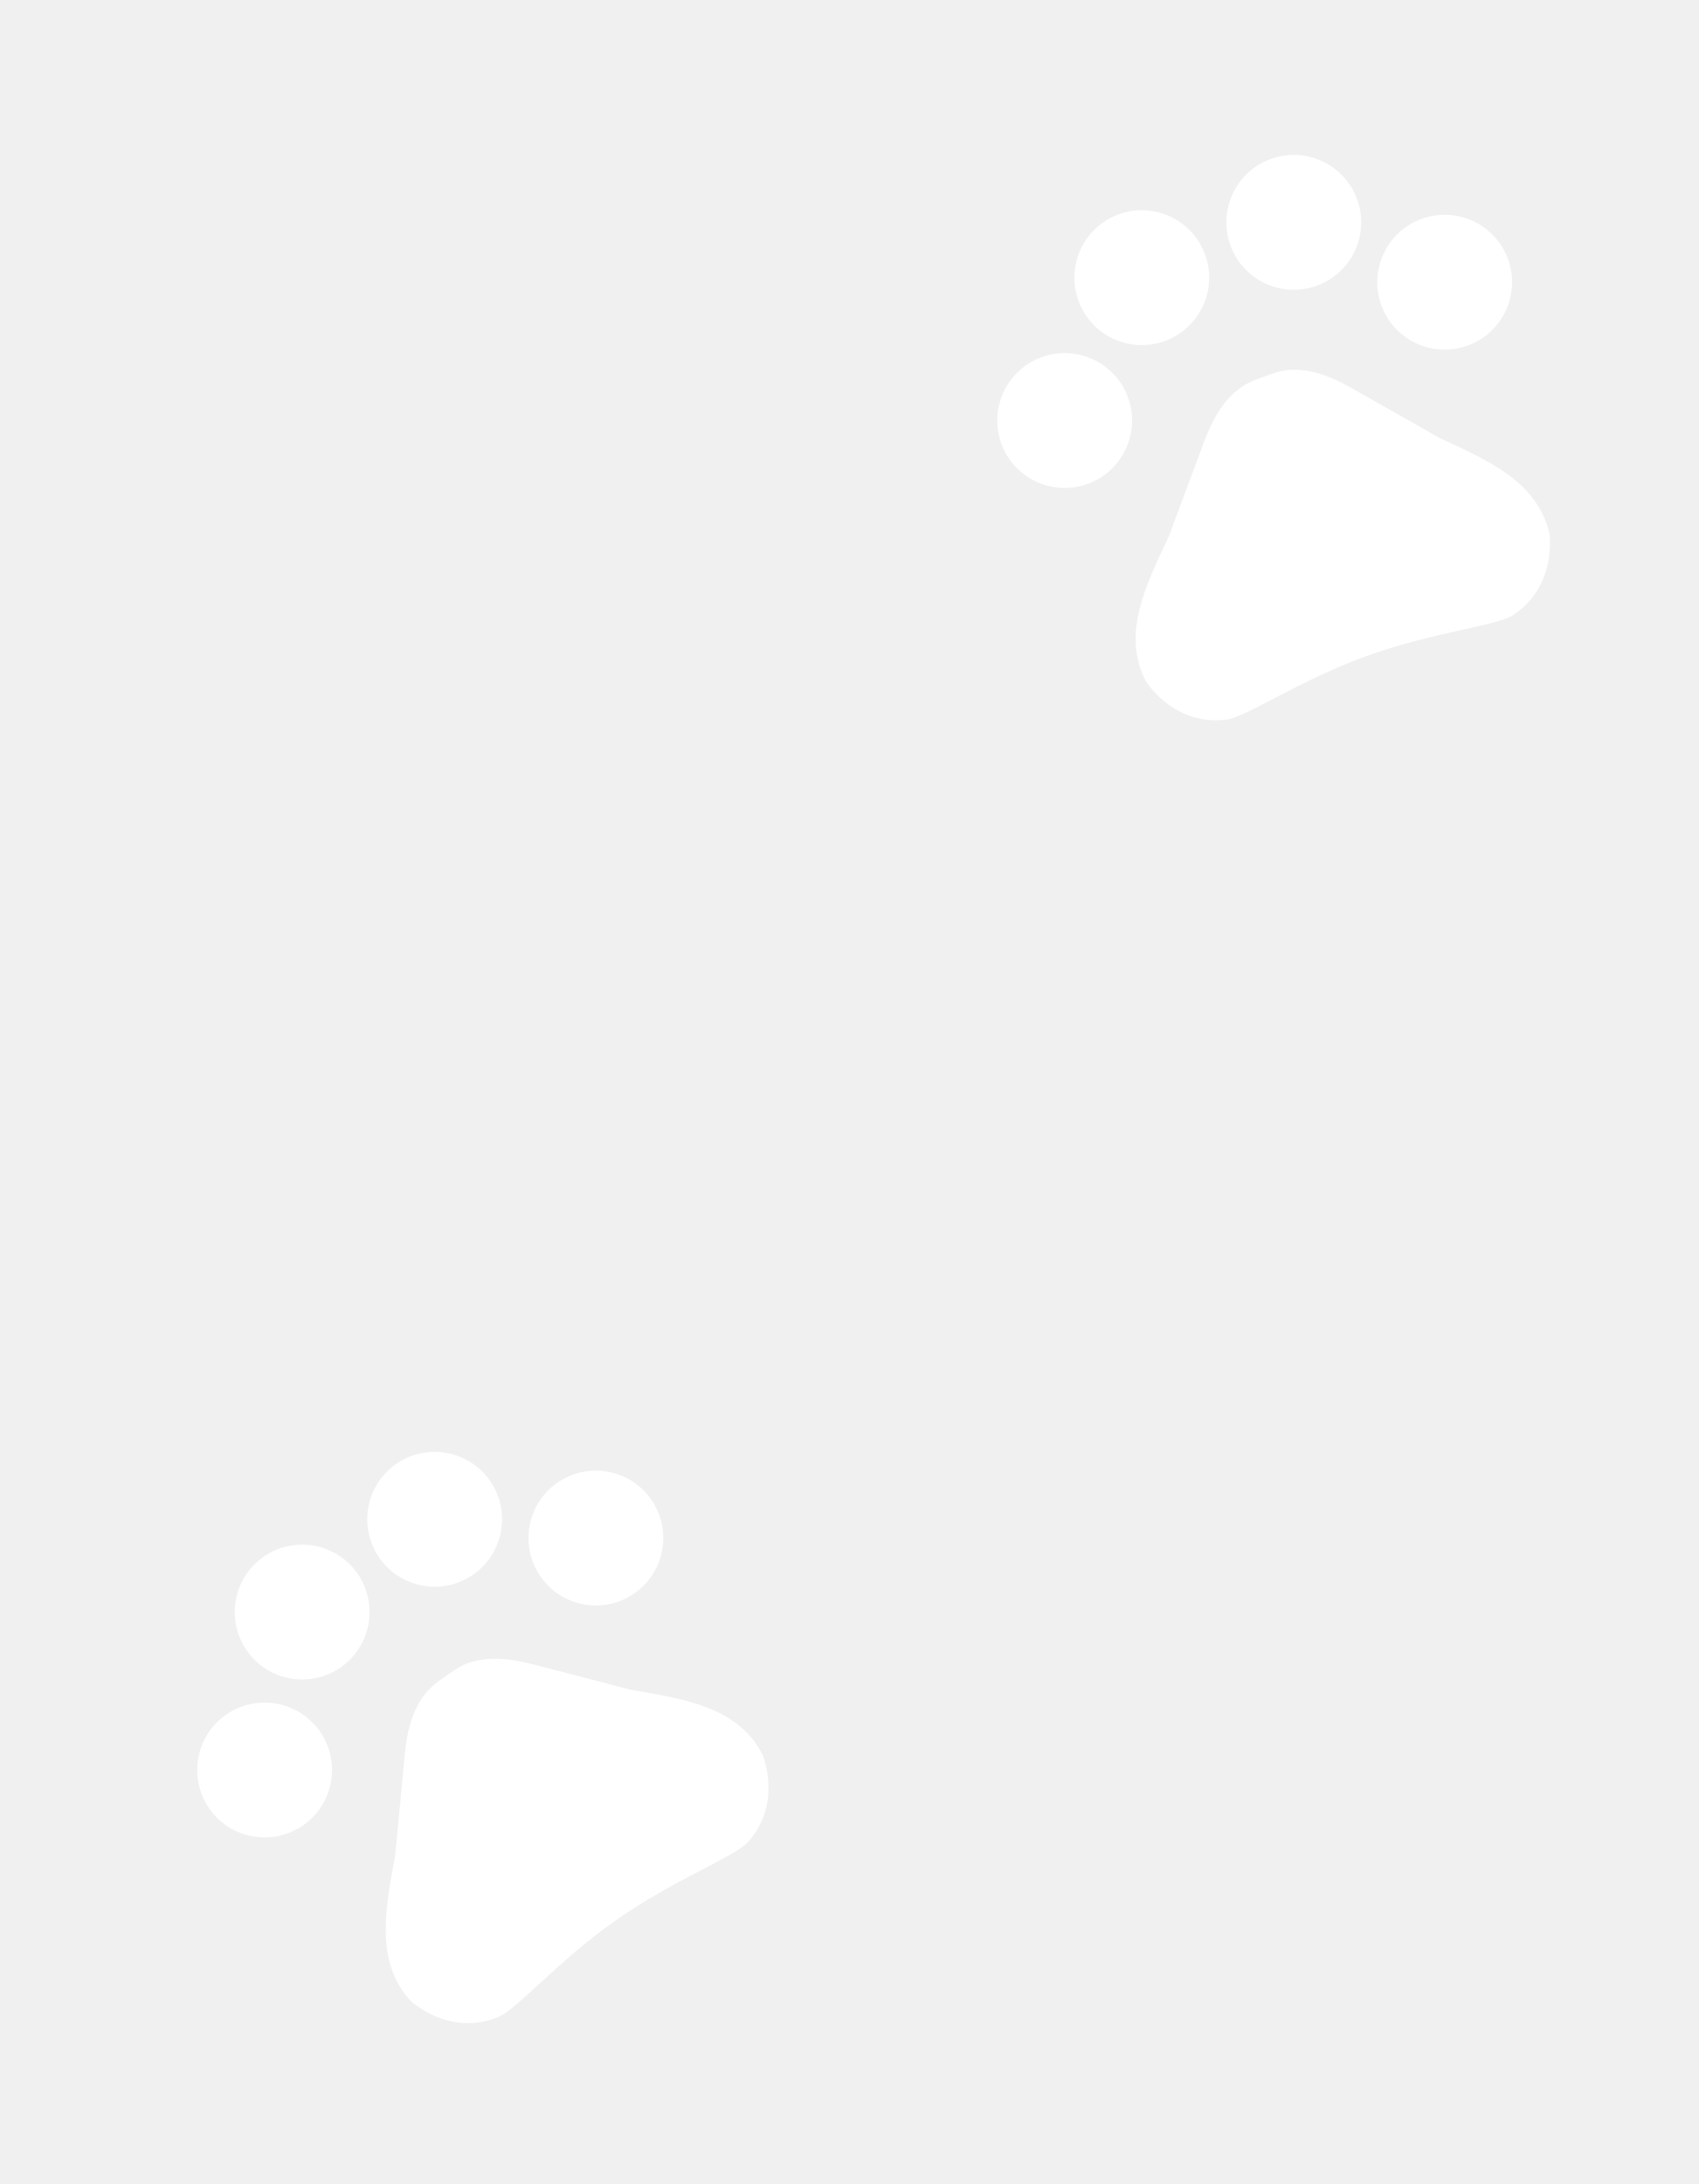
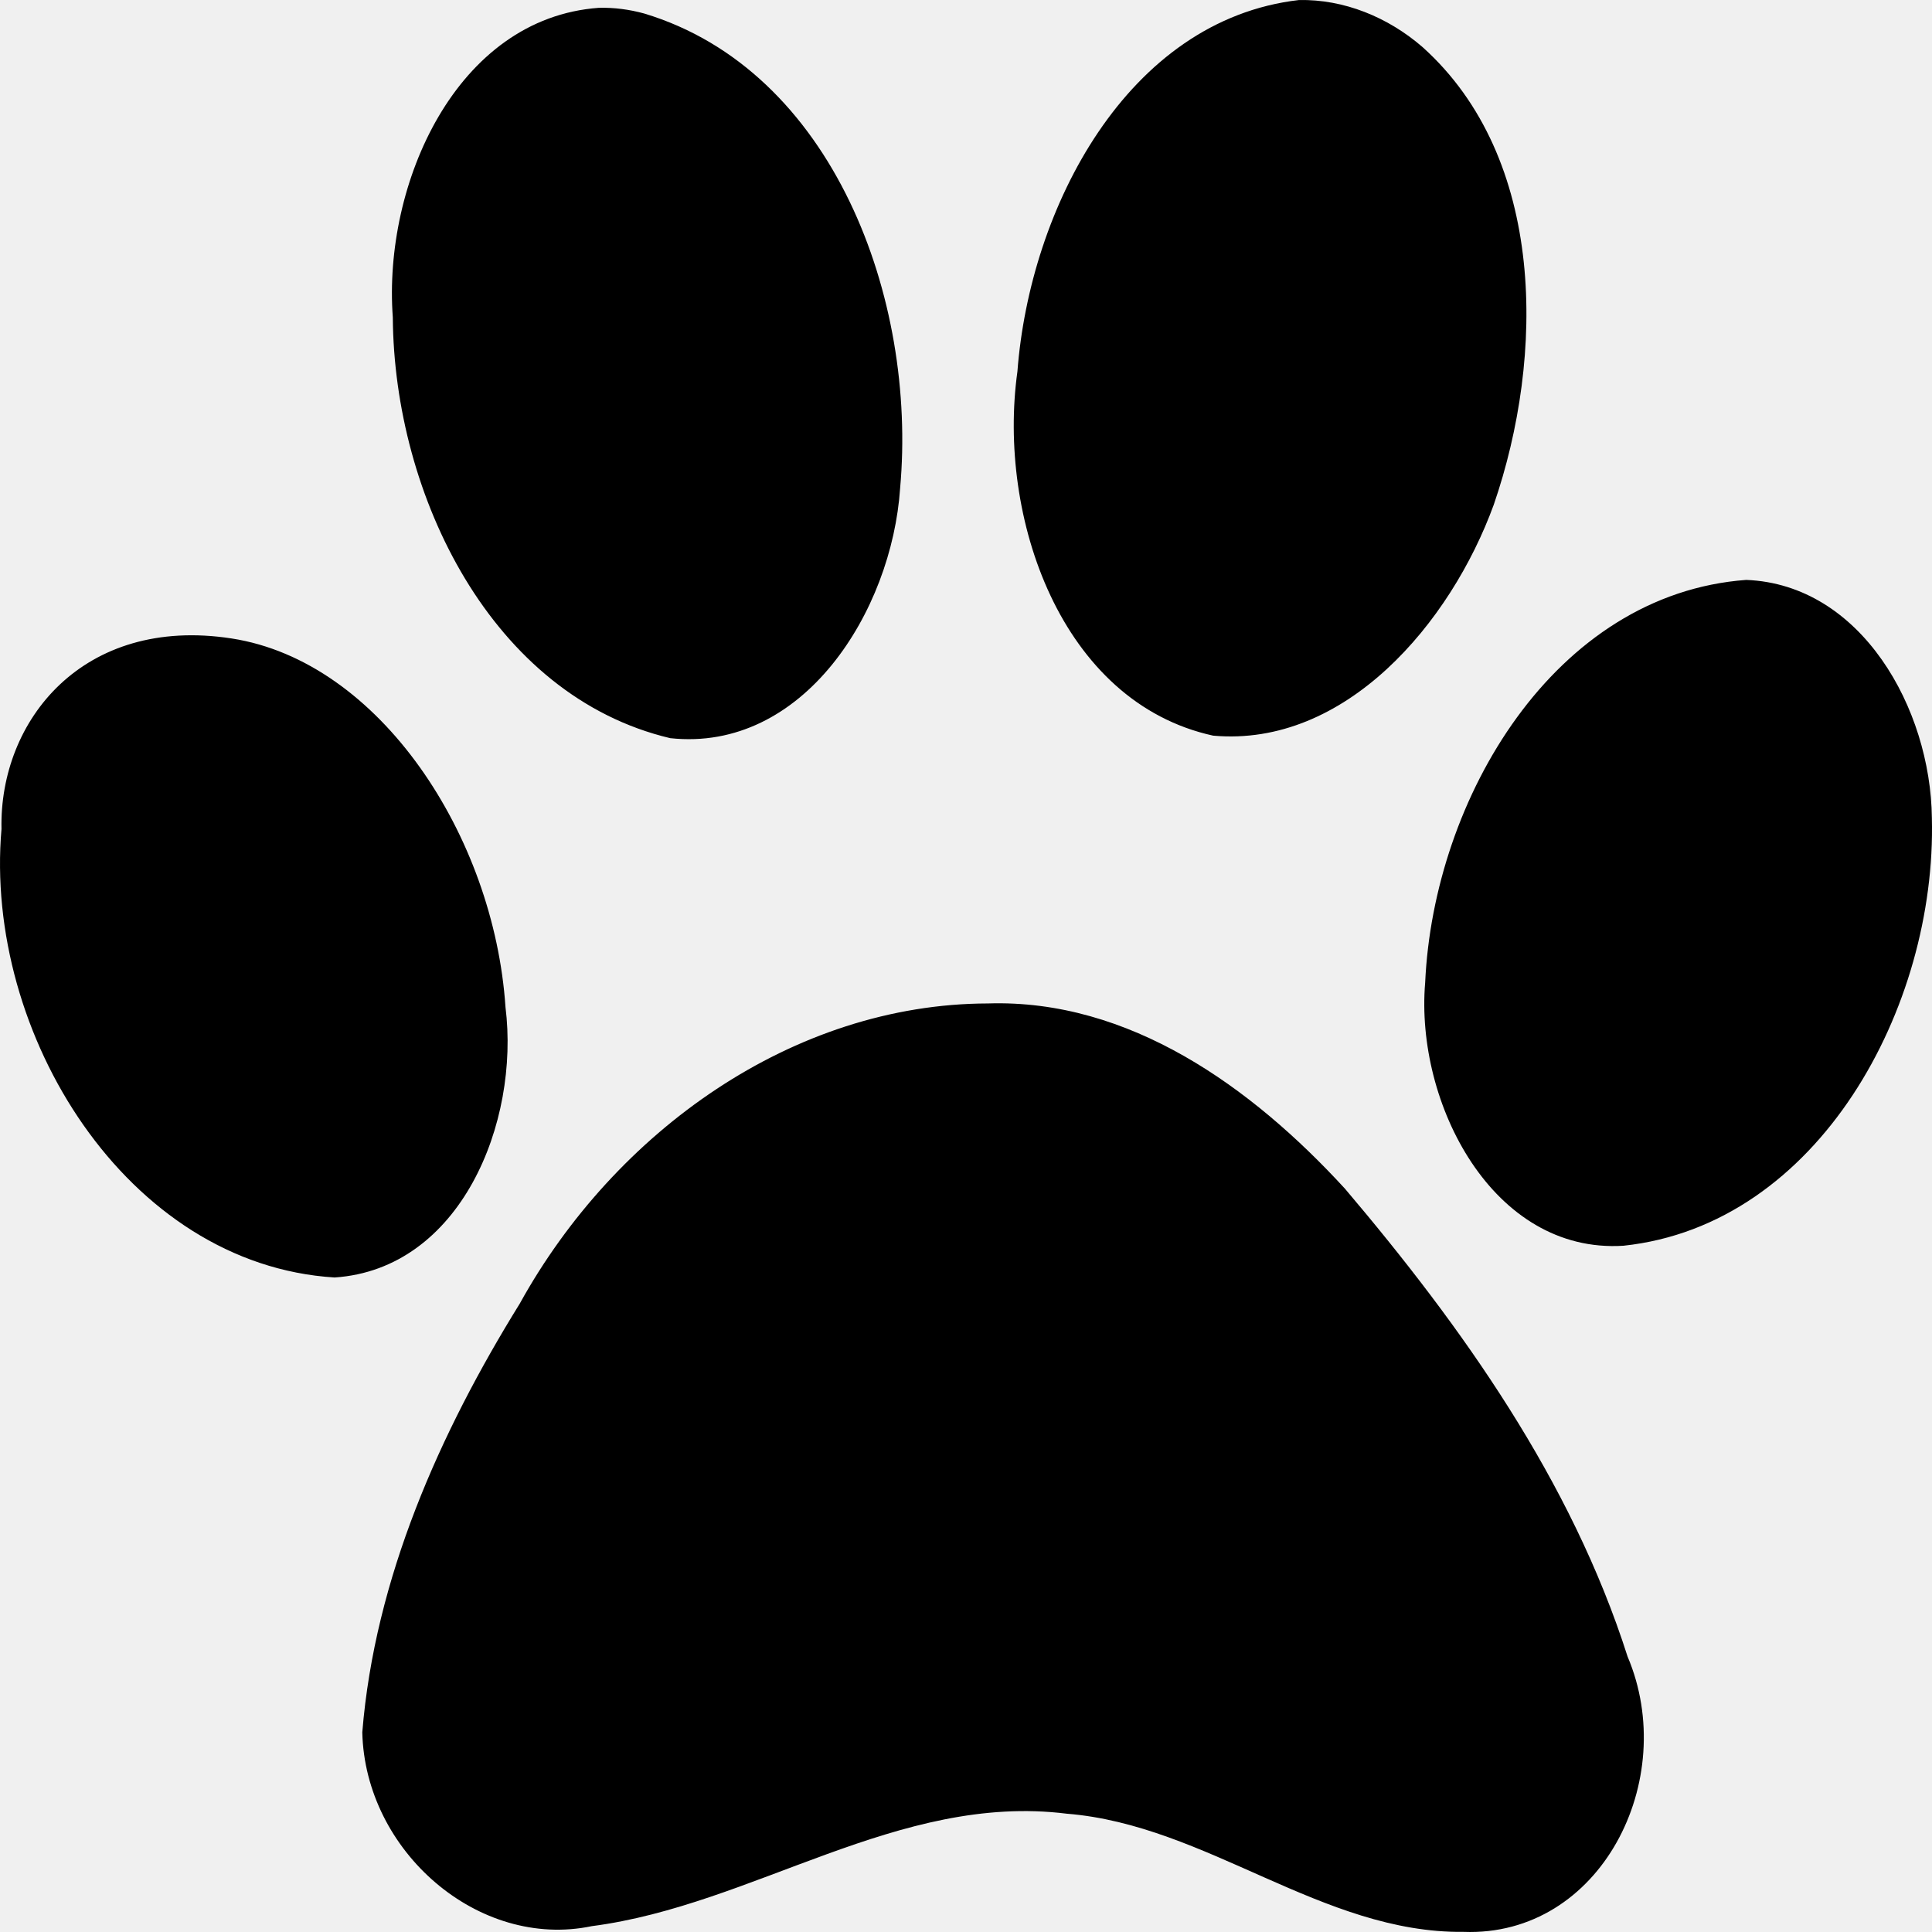
- <svg xmlns="http://www.w3.org/2000/svg" width="63" height="81" viewBox="0 0 63 81" fill="none">
-   <g clip-path="url(#clip0_187_3858)">
-     <path d="M40.344 17.946C41.642 17.474 42.311 16.039 41.839 14.742C41.366 13.444 39.932 12.775 38.634 13.248C37.337 13.72 36.668 15.154 37.14 16.452C37.612 17.749 39.047 18.418 40.344 17.946Z" fill="white" />
-     <path d="M43.205 12.648C44.502 12.175 45.172 10.741 44.699 9.443C44.227 8.146 42.792 7.477 41.495 7.949C40.197 8.421 39.529 9.856 40.001 11.153C40.473 12.451 41.908 13.12 43.205 12.648Z" fill="white" />
-     <path d="M48.843 10.596C50.141 10.124 50.81 8.689 50.337 7.392C49.865 6.094 48.431 5.425 47.133 5.897C45.836 6.37 45.167 7.804 45.639 9.102C46.111 10.399 47.546 11.068 48.843 10.596Z" fill="white" />
-     <path d="M54.44 12.816C55.737 12.343 56.406 10.909 55.934 9.611C55.462 8.314 54.027 7.645 52.73 8.117C51.432 8.589 50.763 10.024 51.236 11.321C51.708 12.619 53.142 13.288 54.44 12.816Z" fill="white" />
-     <path d="M53.389 16.242C52.222 15.581 51.239 15.013 50.063 14.355C49.446 14.005 48.707 13.7 47.967 13.714C47.85 13.714 47.736 13.723 47.626 13.742C47.377 13.79 47.124 13.882 46.879 13.971C46.635 14.06 46.381 14.152 46.154 14.288C46.058 14.345 45.965 14.411 45.875 14.486C45.299 14.951 44.939 15.656 44.682 16.325C44.213 17.581 43.825 18.648 43.347 19.907C42.564 21.586 41.547 23.5 42.523 25.305C43.144 26.164 44.176 26.863 45.506 26.688C46.243 26.579 48.231 25.228 50.561 24.38L50.73 24.318C53.061 23.47 55.449 23.218 56.087 22.837C57.219 22.116 57.556 20.908 57.483 19.86C57.076 17.837 55.068 17.025 53.389 16.242Z" fill="white" />
-   </g>
-   <g clip-path="url(#clip1_187_3858)">
-     <path d="M11.249 67.694C12.38 66.902 12.655 65.343 11.863 64.212C11.071 63.081 9.512 62.806 8.381 63.598C7.25 64.39 6.975 65.949 7.767 67.08C8.559 68.211 10.118 68.486 11.249 67.694Z" fill="white" />
-     <path d="M12.641 61.836C13.772 61.044 14.046 59.485 13.255 58.354C12.463 57.223 10.904 56.948 9.773 57.74C8.642 58.532 8.367 60.091 9.159 61.222C9.951 62.353 11.51 62.628 12.641 61.836Z" fill="white" />
-     <path d="M17.556 58.395C18.687 57.603 18.962 56.044 18.17 54.913C17.378 53.782 15.819 53.507 14.688 54.299C13.557 55.091 13.282 56.65 14.074 57.781C14.866 58.912 16.425 59.187 17.556 58.395Z" fill="white" />
-     <path d="M23.536 59.09C24.667 58.299 24.942 56.74 24.15 55.609C23.358 54.478 21.799 54.203 20.668 54.995C19.537 55.787 19.262 57.346 20.054 58.477C20.846 59.608 22.405 59.883 23.536 59.09Z" fill="white" />
-     <path d="M23.407 62.672C22.11 62.336 21.012 62.042 19.707 61.711C19.02 61.532 18.227 61.428 17.516 61.633C17.403 61.664 17.296 61.702 17.194 61.749C16.966 61.859 16.745 62.014 16.532 62.163C16.319 62.313 16.098 62.468 15.914 62.658C15.835 62.737 15.762 62.825 15.695 62.921C15.259 63.519 15.094 64.294 15.019 65.006C14.891 66.34 14.792 67.472 14.656 68.812C14.335 70.636 13.847 72.748 15.258 74.238C16.08 74.908 17.257 75.316 18.497 74.802C19.181 74.507 20.751 72.687 22.782 71.264L22.93 71.161C24.962 69.739 27.203 68.877 27.721 68.344C28.627 67.355 28.64 66.101 28.298 65.107C27.382 63.258 25.232 62.994 23.407 62.672Z" fill="white" />
-   </g>
-   <defs>
-     <clipPath id="clip0_187_3858">
-       <rect width="24" height="24" fill="white" transform="translate(32.0117 8.2085) rotate(-20)" />
-     </clipPath>
-     <clipPath id="clip1_187_3858">
-       <rect width="24" height="24" fill="white" transform="translate(0.679688 60.4453) rotate(-35)" />
-     </clipPath>
-   </defs>
+ <svg xmlns="http://www.w3.org/2000/svg" width="44" height="44" viewBox="0 0 44 44" fill="none">
+   <path d="M29.581 0.001C25.672 0.453 23.453 4.738 23.171 8.461C22.709 11.77 24.154 15.993 27.629 16.754C30.64 17.023 33.036 14.193 34.02 11.493C35.183 8.114 35.217 3.602 32.396 1.071C31.613 0.392 30.607 -0.021 29.581 0.001ZM13.639 0.178C10.387 0.413 8.72 4.193 8.946 7.228C8.974 11.285 11.201 15.848 15.263 16.811C18.293 17.139 20.312 13.925 20.5 11.115C20.887 6.815 18.982 1.606 14.669 0.307C14.333 0.215 13.986 0.169 13.639 0.178ZM39.769 13.207C35.406 13.527 32.647 18.178 32.457 22.381C32.227 25.118 33.995 28.559 36.972 28.371C41.423 27.899 44.107 22.936 43.997 18.625C43.968 16.142 42.395 13.311 39.769 13.207ZM0.034 18.881C-0.37 23.537 2.888 28.801 7.62 29.094C10.489 28.902 11.841 25.57 11.512 22.934C11.251 19.044 8.65 15.06 5.272 14.54C1.893 14.02 -0.02 16.407 0.034 18.881ZM22.498 22.853C18.062 22.863 14.005 25.765 11.836 29.691C10.019 32.625 8.534 35.947 8.251 39.452C8.313 42.156 10.892 44.406 13.477 43.867C17.166 43.388 20.462 40.826 24.297 41.306C27.484 41.561 30.113 44.033 33.331 43.997C36.456 44.115 38.259 40.533 37.067 37.727C35.785 33.711 33.298 30.217 30.63 27.071C28.502 24.752 25.714 22.75 22.498 22.853Z" fill="black" />
</svg>
